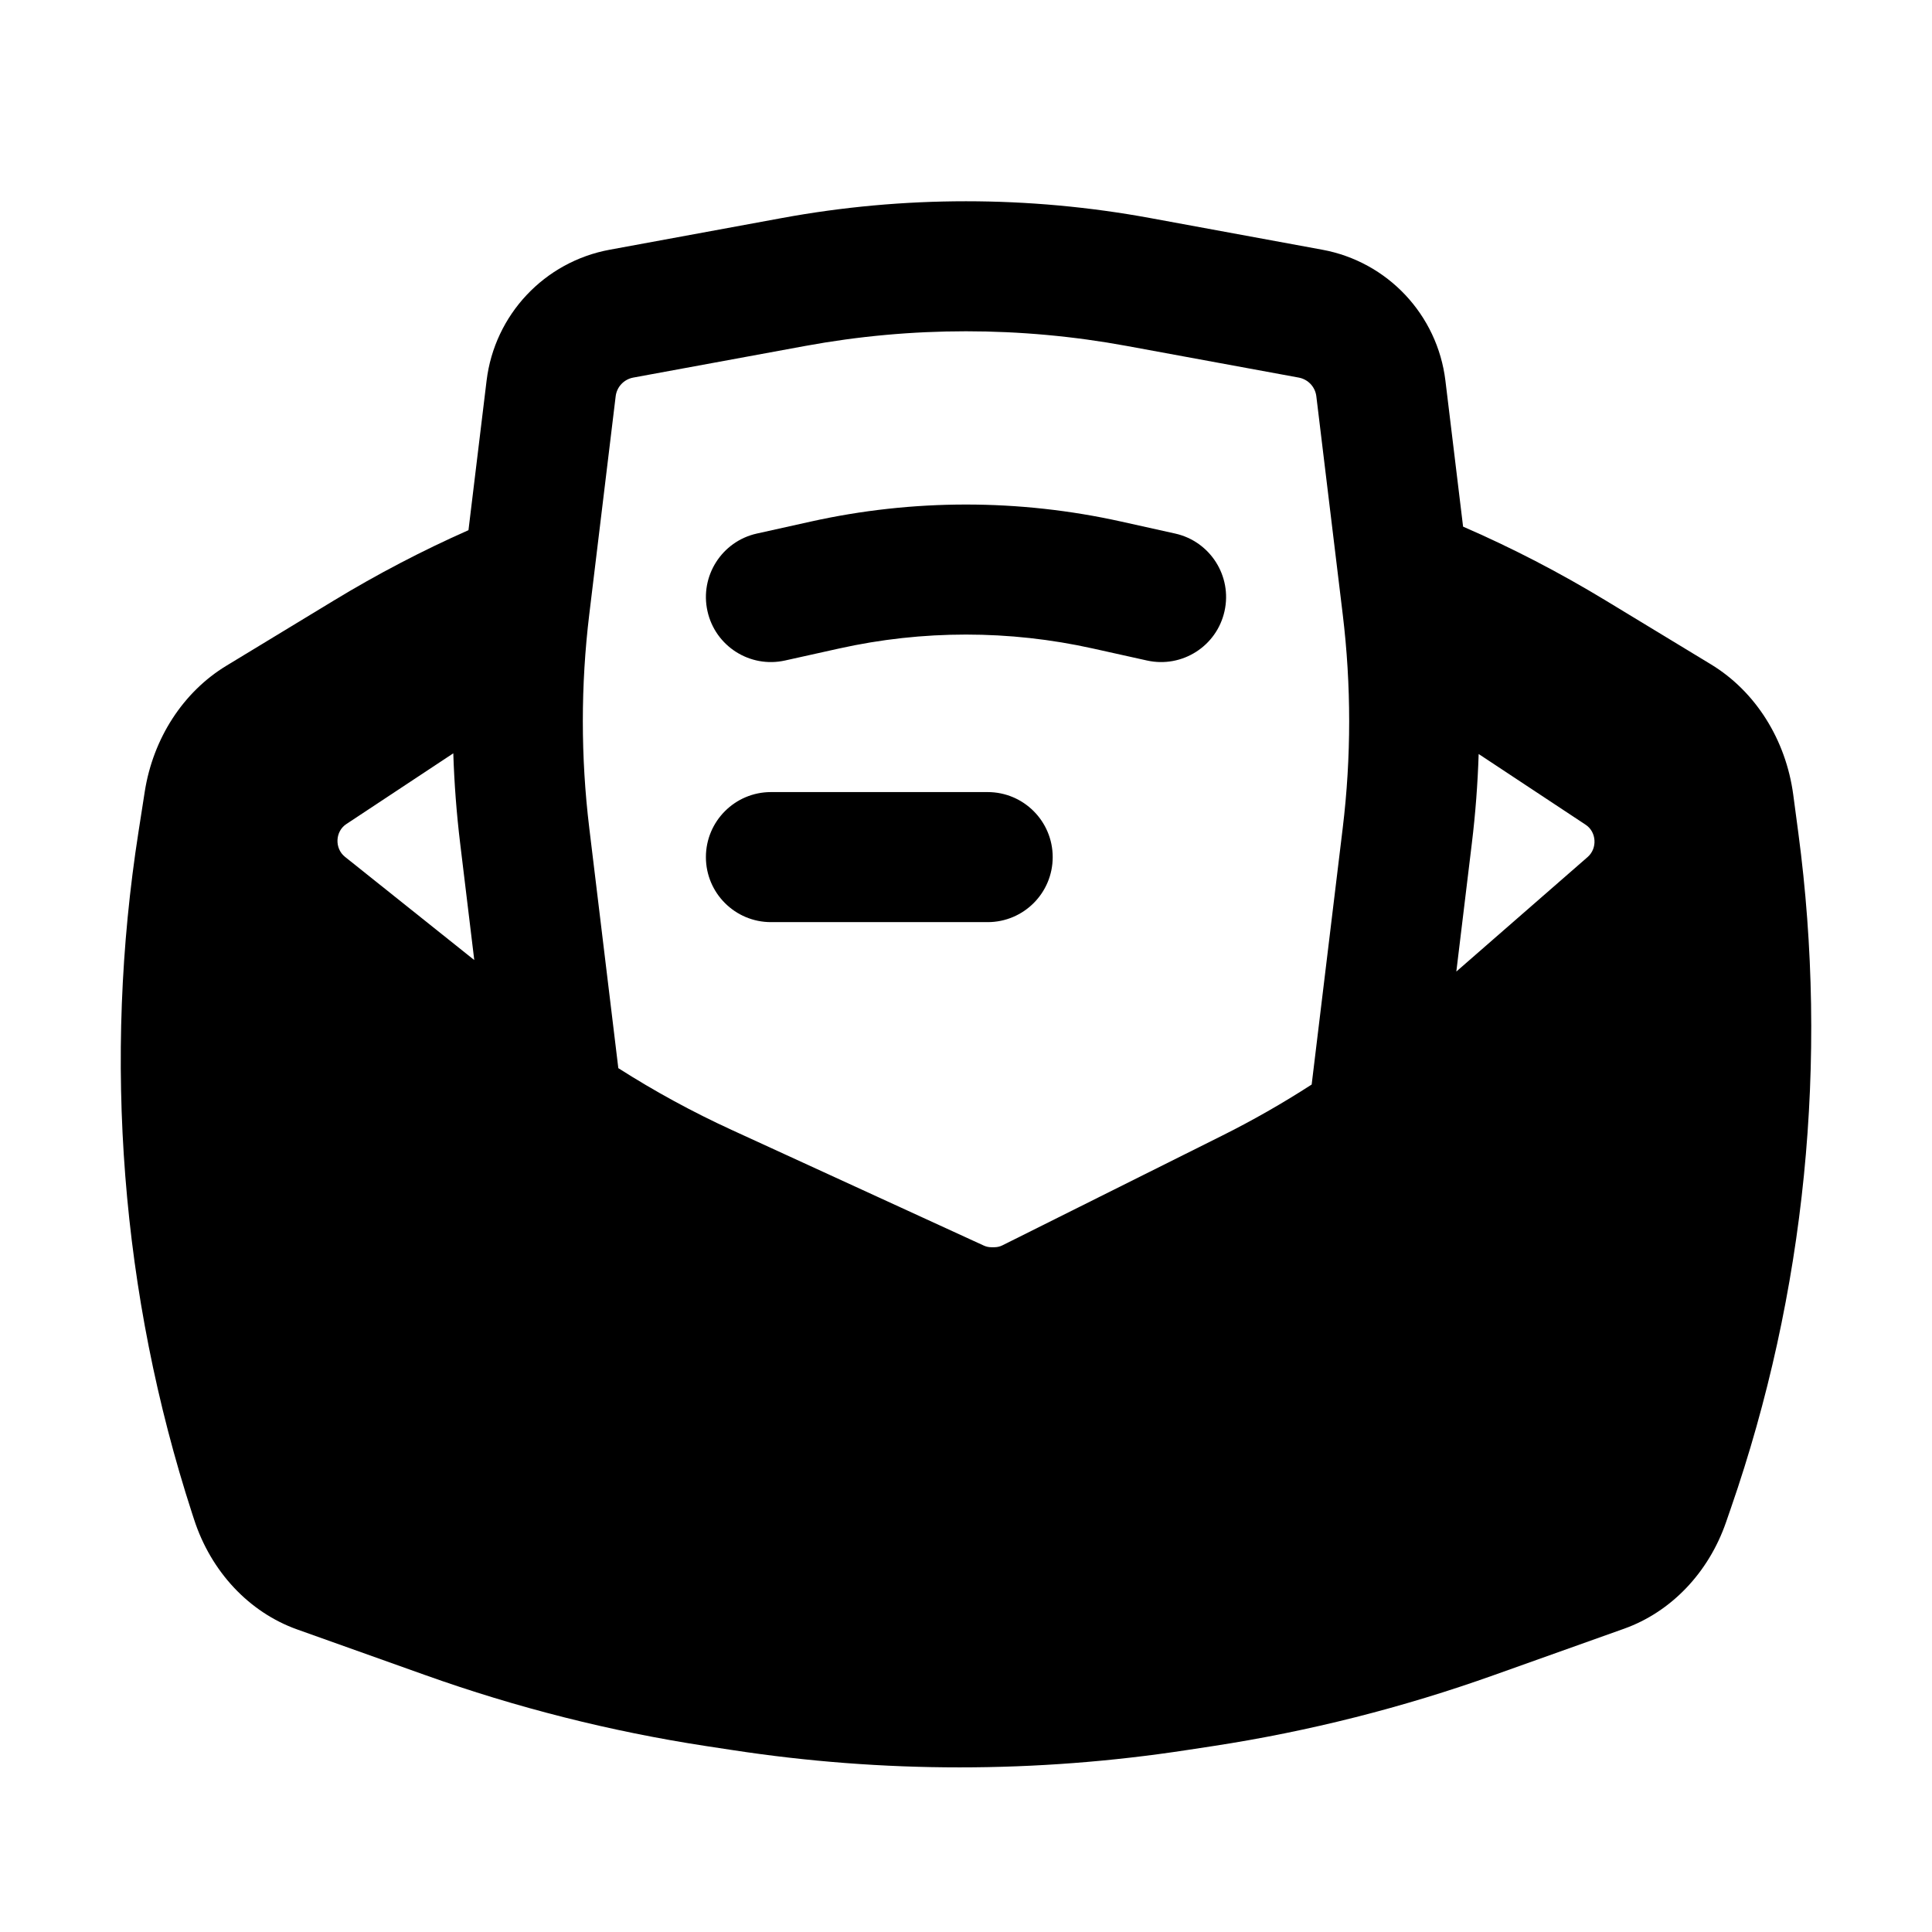
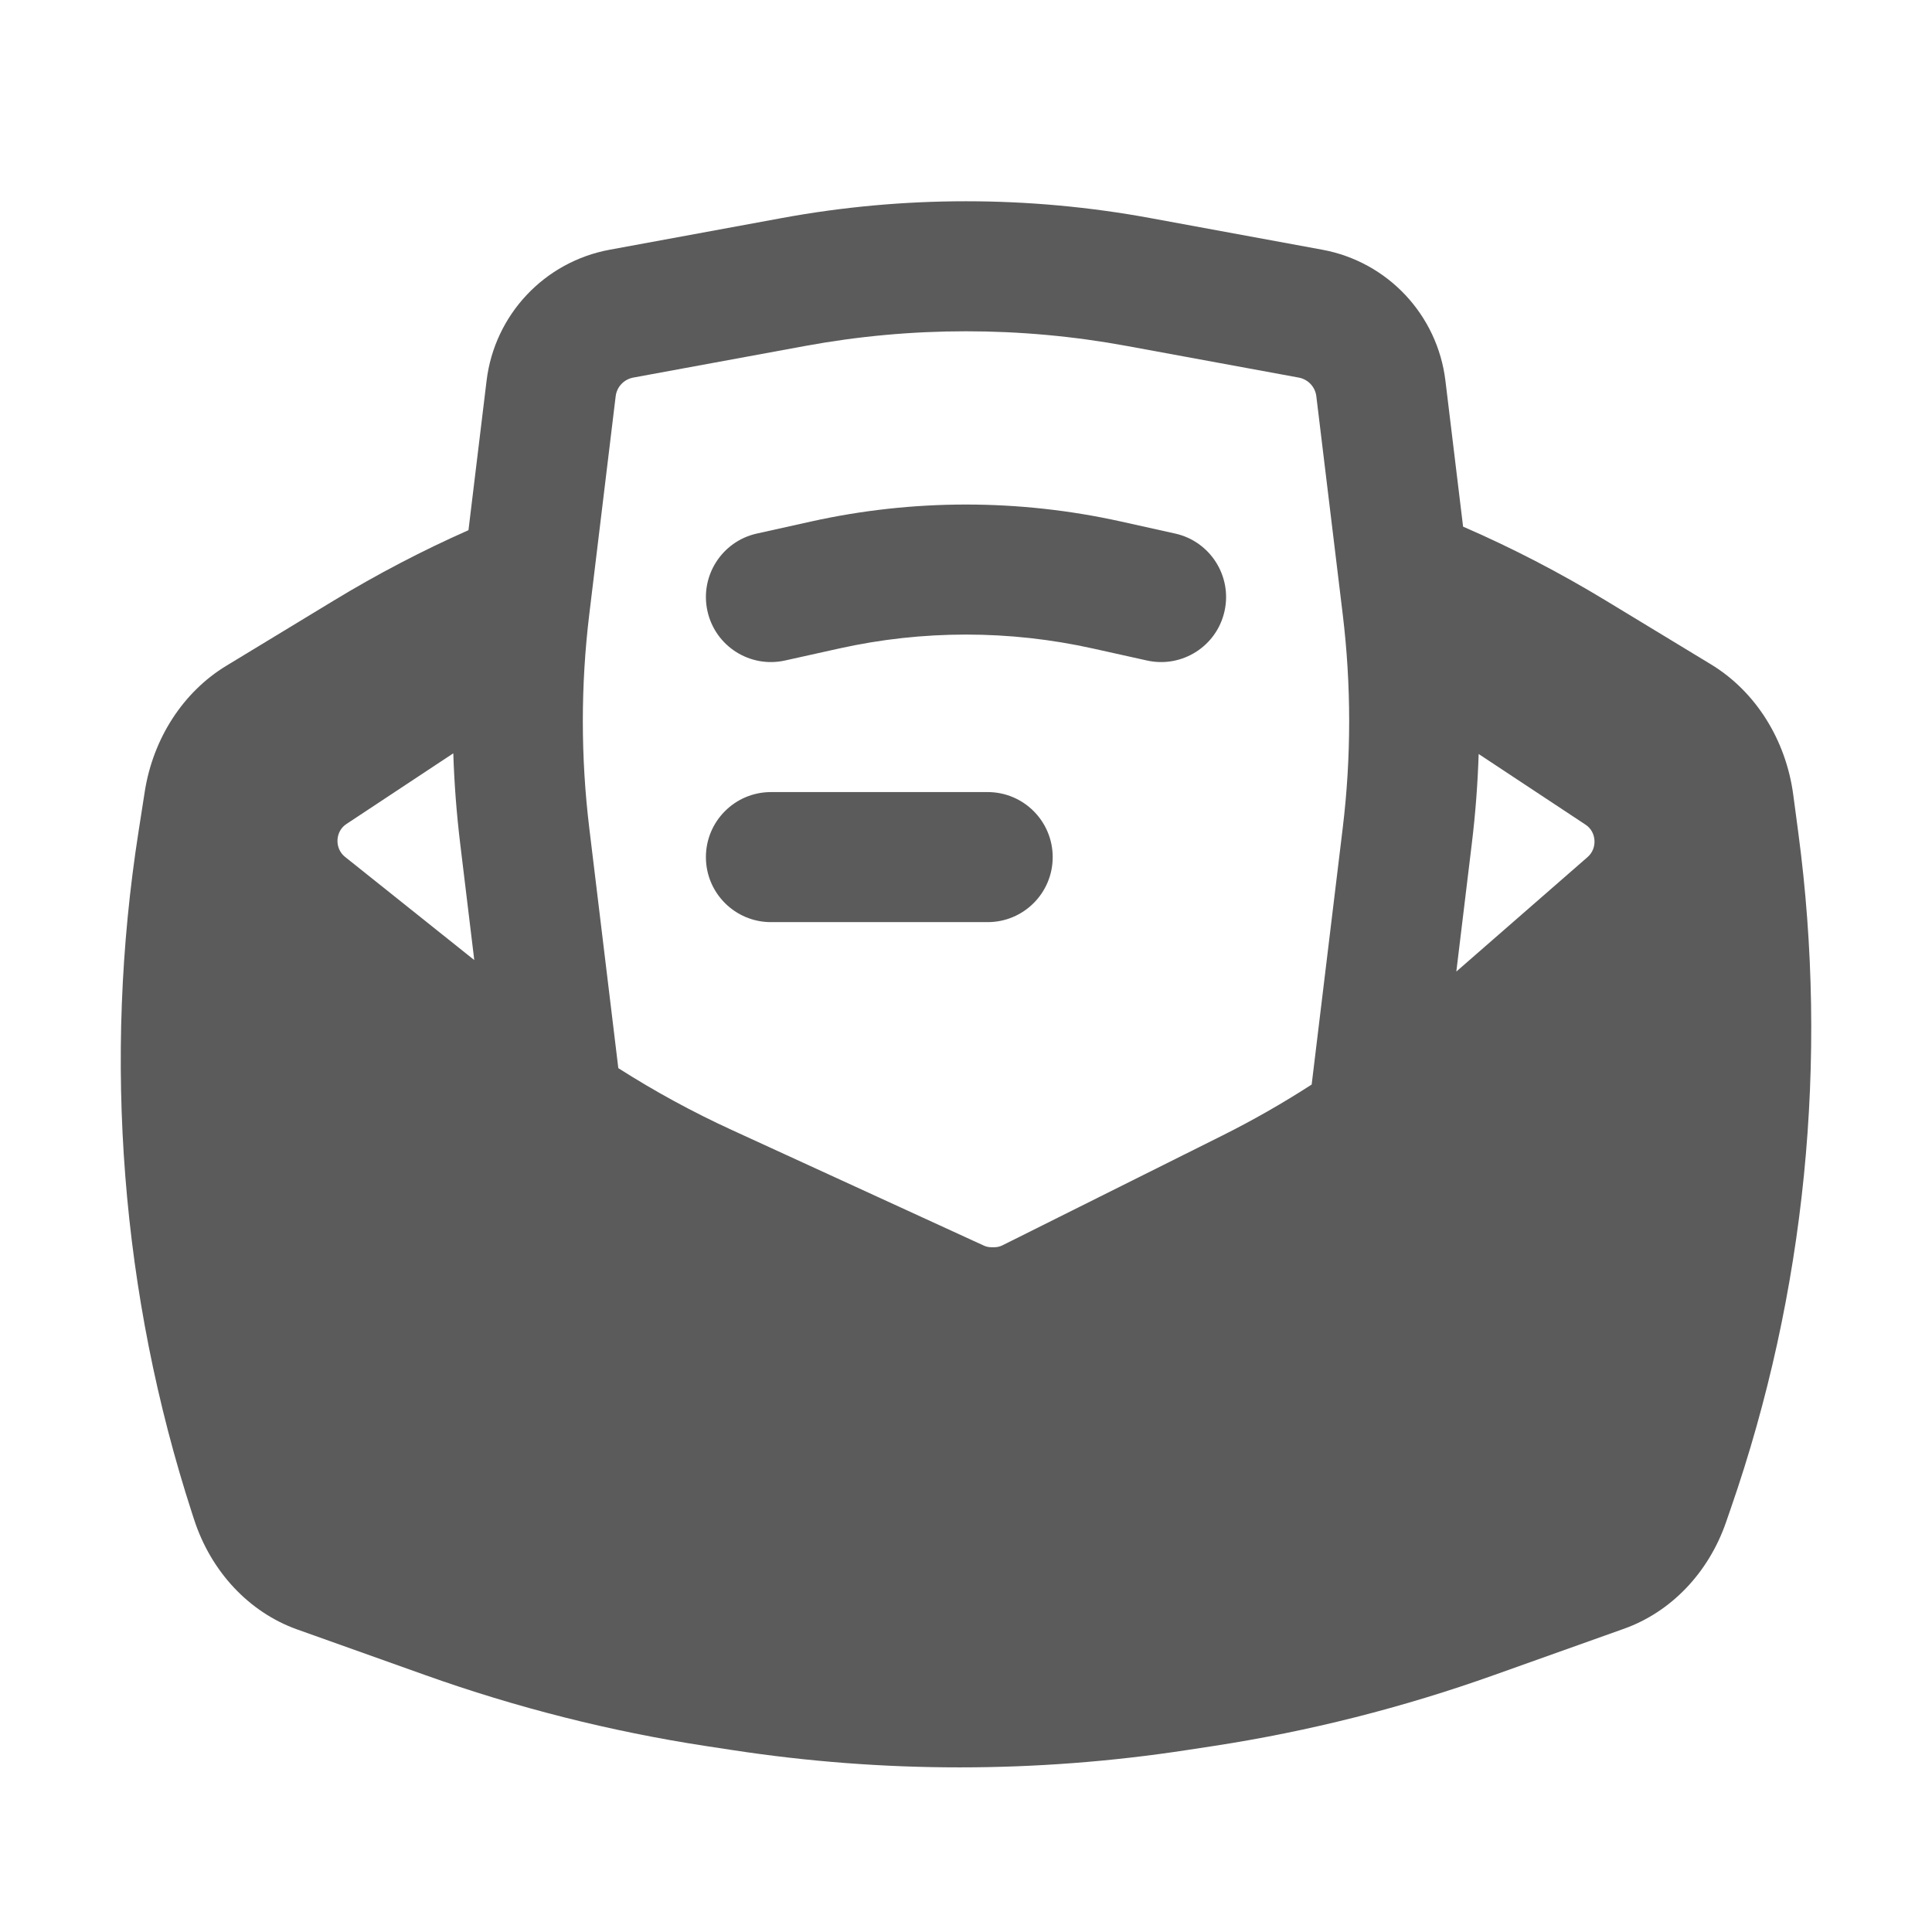
<svg xmlns="http://www.w3.org/2000/svg" width="48" height="48" viewBox="0 0 48 48" fill="none">
-   <path d="M26.154 21.295C26.154 22.187 25.431 22.91 24.538 22.91H19.154C18.262 22.91 17.538 22.187 17.538 21.295C17.538 20.403 18.262 19.679 19.154 19.679H24.538C25.431 19.679 26.154 20.403 26.154 21.295Z" fill="black" />
-   <path d="M28.496 16.41C29.367 16.604 30.23 16.055 30.423 15.184C30.617 14.313 30.067 13.45 29.197 13.256L27.855 12.958C25.316 12.394 22.684 12.394 20.145 12.958L18.803 13.256C17.933 13.45 17.383 14.313 17.577 15.184C17.77 16.055 18.633 16.604 19.504 16.41L20.846 16.112C22.923 15.65 25.077 15.65 27.154 16.112L28.496 16.41Z" fill="black" />
-   <path fill-rule="evenodd" clip-rule="evenodd" d="M11.639 13.172L12.089 9.458C12.287 7.821 13.526 6.502 15.149 6.204L19.421 5.418C22.448 4.861 25.552 4.861 28.579 5.418L32.851 6.204C34.474 6.502 35.713 7.821 35.911 9.458L36.35 13.084C37.565 13.612 38.749 14.225 39.896 14.921L42.507 16.505C43.614 17.176 44.37 18.375 44.553 19.747L44.679 20.694C45.432 26.351 44.855 32.124 43.004 37.468L42.882 37.821C42.447 39.077 41.515 40.049 40.35 40.465L37.123 41.615C34.85 42.426 32.517 43.016 30.149 43.379L29.499 43.478C25.745 44.054 21.937 44.054 18.184 43.478L17.533 43.379C15.166 43.016 12.832 42.426 10.559 41.615L7.383 40.483C6.189 40.057 5.243 39.048 4.822 37.751L4.772 37.598C3.011 32.17 2.553 26.337 3.442 20.659L3.596 19.67C3.804 18.343 4.551 17.191 5.626 16.539L8.292 14.921C9.376 14.263 10.494 13.679 11.639 13.172ZM20.005 8.595C22.646 8.109 25.354 8.109 27.994 8.595L32.267 9.381C32.499 9.424 32.676 9.612 32.704 9.846L33.36 15.266C33.573 17.027 33.573 18.808 33.36 20.569L32.588 26.945C31.865 27.412 31.119 27.838 30.351 28.221L24.905 30.94C24.843 30.971 24.775 30.987 24.706 30.987H24.628C24.564 30.987 24.501 30.973 24.442 30.946L18.177 28.072C17.207 27.627 16.267 27.115 15.362 26.538L14.64 20.569C14.427 18.808 14.427 17.027 14.64 15.266L15.296 9.846C15.324 9.612 15.501 9.424 15.733 9.381L20.005 8.595ZM11.783 23.852L11.433 20.957C11.343 20.212 11.286 19.465 11.262 18.716L8.604 20.474C8.326 20.657 8.309 21.078 8.57 21.287L11.783 23.852ZM36.737 18.733C36.713 19.476 36.657 20.218 36.567 20.957L36.182 24.138L39.446 21.291C39.691 21.076 39.666 20.669 39.396 20.491L36.737 18.733Z" fill="black" />
+   <path d="M26.154 21.295C26.154 22.187 25.431 22.91 24.538 22.91H19.154C18.262 22.91 17.538 22.187 17.538 21.295C17.538 20.403 18.262 19.679 19.154 19.679H24.538C25.431 19.679 26.154 20.403 26.154 21.295Z" fill="#5B5B5B" />
+   <path d="M28.496 16.41C29.367 16.604 30.23 16.055 30.423 15.184C30.617 14.313 30.067 13.45 29.197 13.256L27.855 12.958C25.316 12.394 22.684 12.394 20.145 12.958L18.803 13.256C17.933 13.45 17.383 14.313 17.577 15.184C17.77 16.055 18.633 16.604 19.504 16.41L20.846 16.112C22.923 15.65 25.077 15.65 27.154 16.112L28.496 16.41Z" fill="#5B5B5B" />
+   <path fill-rule="evenodd" clip-rule="evenodd" d="M11.639 13.172L12.089 9.458C12.287 7.821 13.526 6.502 15.149 6.204L19.421 5.418C22.448 4.861 25.552 4.861 28.579 5.418L32.851 6.204C34.474 6.502 35.713 7.821 35.911 9.458L36.35 13.084C37.565 13.612 38.749 14.225 39.896 14.921L42.507 16.505C43.614 17.176 44.37 18.375 44.553 19.747L44.679 20.694C45.432 26.351 44.855 32.124 43.004 37.468L42.882 37.821C42.447 39.077 41.515 40.049 40.35 40.465L37.123 41.615C34.85 42.426 32.517 43.016 30.149 43.379L29.499 43.478C25.745 44.054 21.937 44.054 18.184 43.478L17.533 43.379C15.166 43.016 12.832 42.426 10.559 41.615L7.383 40.483C6.189 40.057 5.243 39.048 4.822 37.751L4.772 37.598C3.011 32.17 2.553 26.337 3.442 20.659L3.596 19.67C3.804 18.343 4.551 17.191 5.626 16.539L8.292 14.921C9.376 14.263 10.494 13.679 11.639 13.172ZM20.005 8.595C22.646 8.109 25.354 8.109 27.994 8.595L32.267 9.381C32.499 9.424 32.676 9.612 32.704 9.846L33.36 15.266C33.573 17.027 33.573 18.808 33.36 20.569L32.588 26.945C31.865 27.412 31.119 27.838 30.351 28.221L24.905 30.94C24.843 30.971 24.775 30.987 24.706 30.987H24.628C24.564 30.987 24.501 30.973 24.442 30.946L18.177 28.072C17.207 27.627 16.267 27.115 15.362 26.538L14.64 20.569C14.427 18.808 14.427 17.027 14.64 15.266L15.296 9.846C15.324 9.612 15.501 9.424 15.733 9.381L20.005 8.595ZM11.783 23.852L11.433 20.957C11.343 20.212 11.286 19.465 11.262 18.716L8.604 20.474C8.326 20.657 8.309 21.078 8.57 21.287L11.783 23.852ZM36.737 18.733C36.713 19.476 36.657 20.218 36.567 20.957L36.182 24.138L39.446 21.291C39.691 21.076 39.666 20.669 39.396 20.491L36.737 18.733Z" fill="#5B5B5B" />
</svg>
